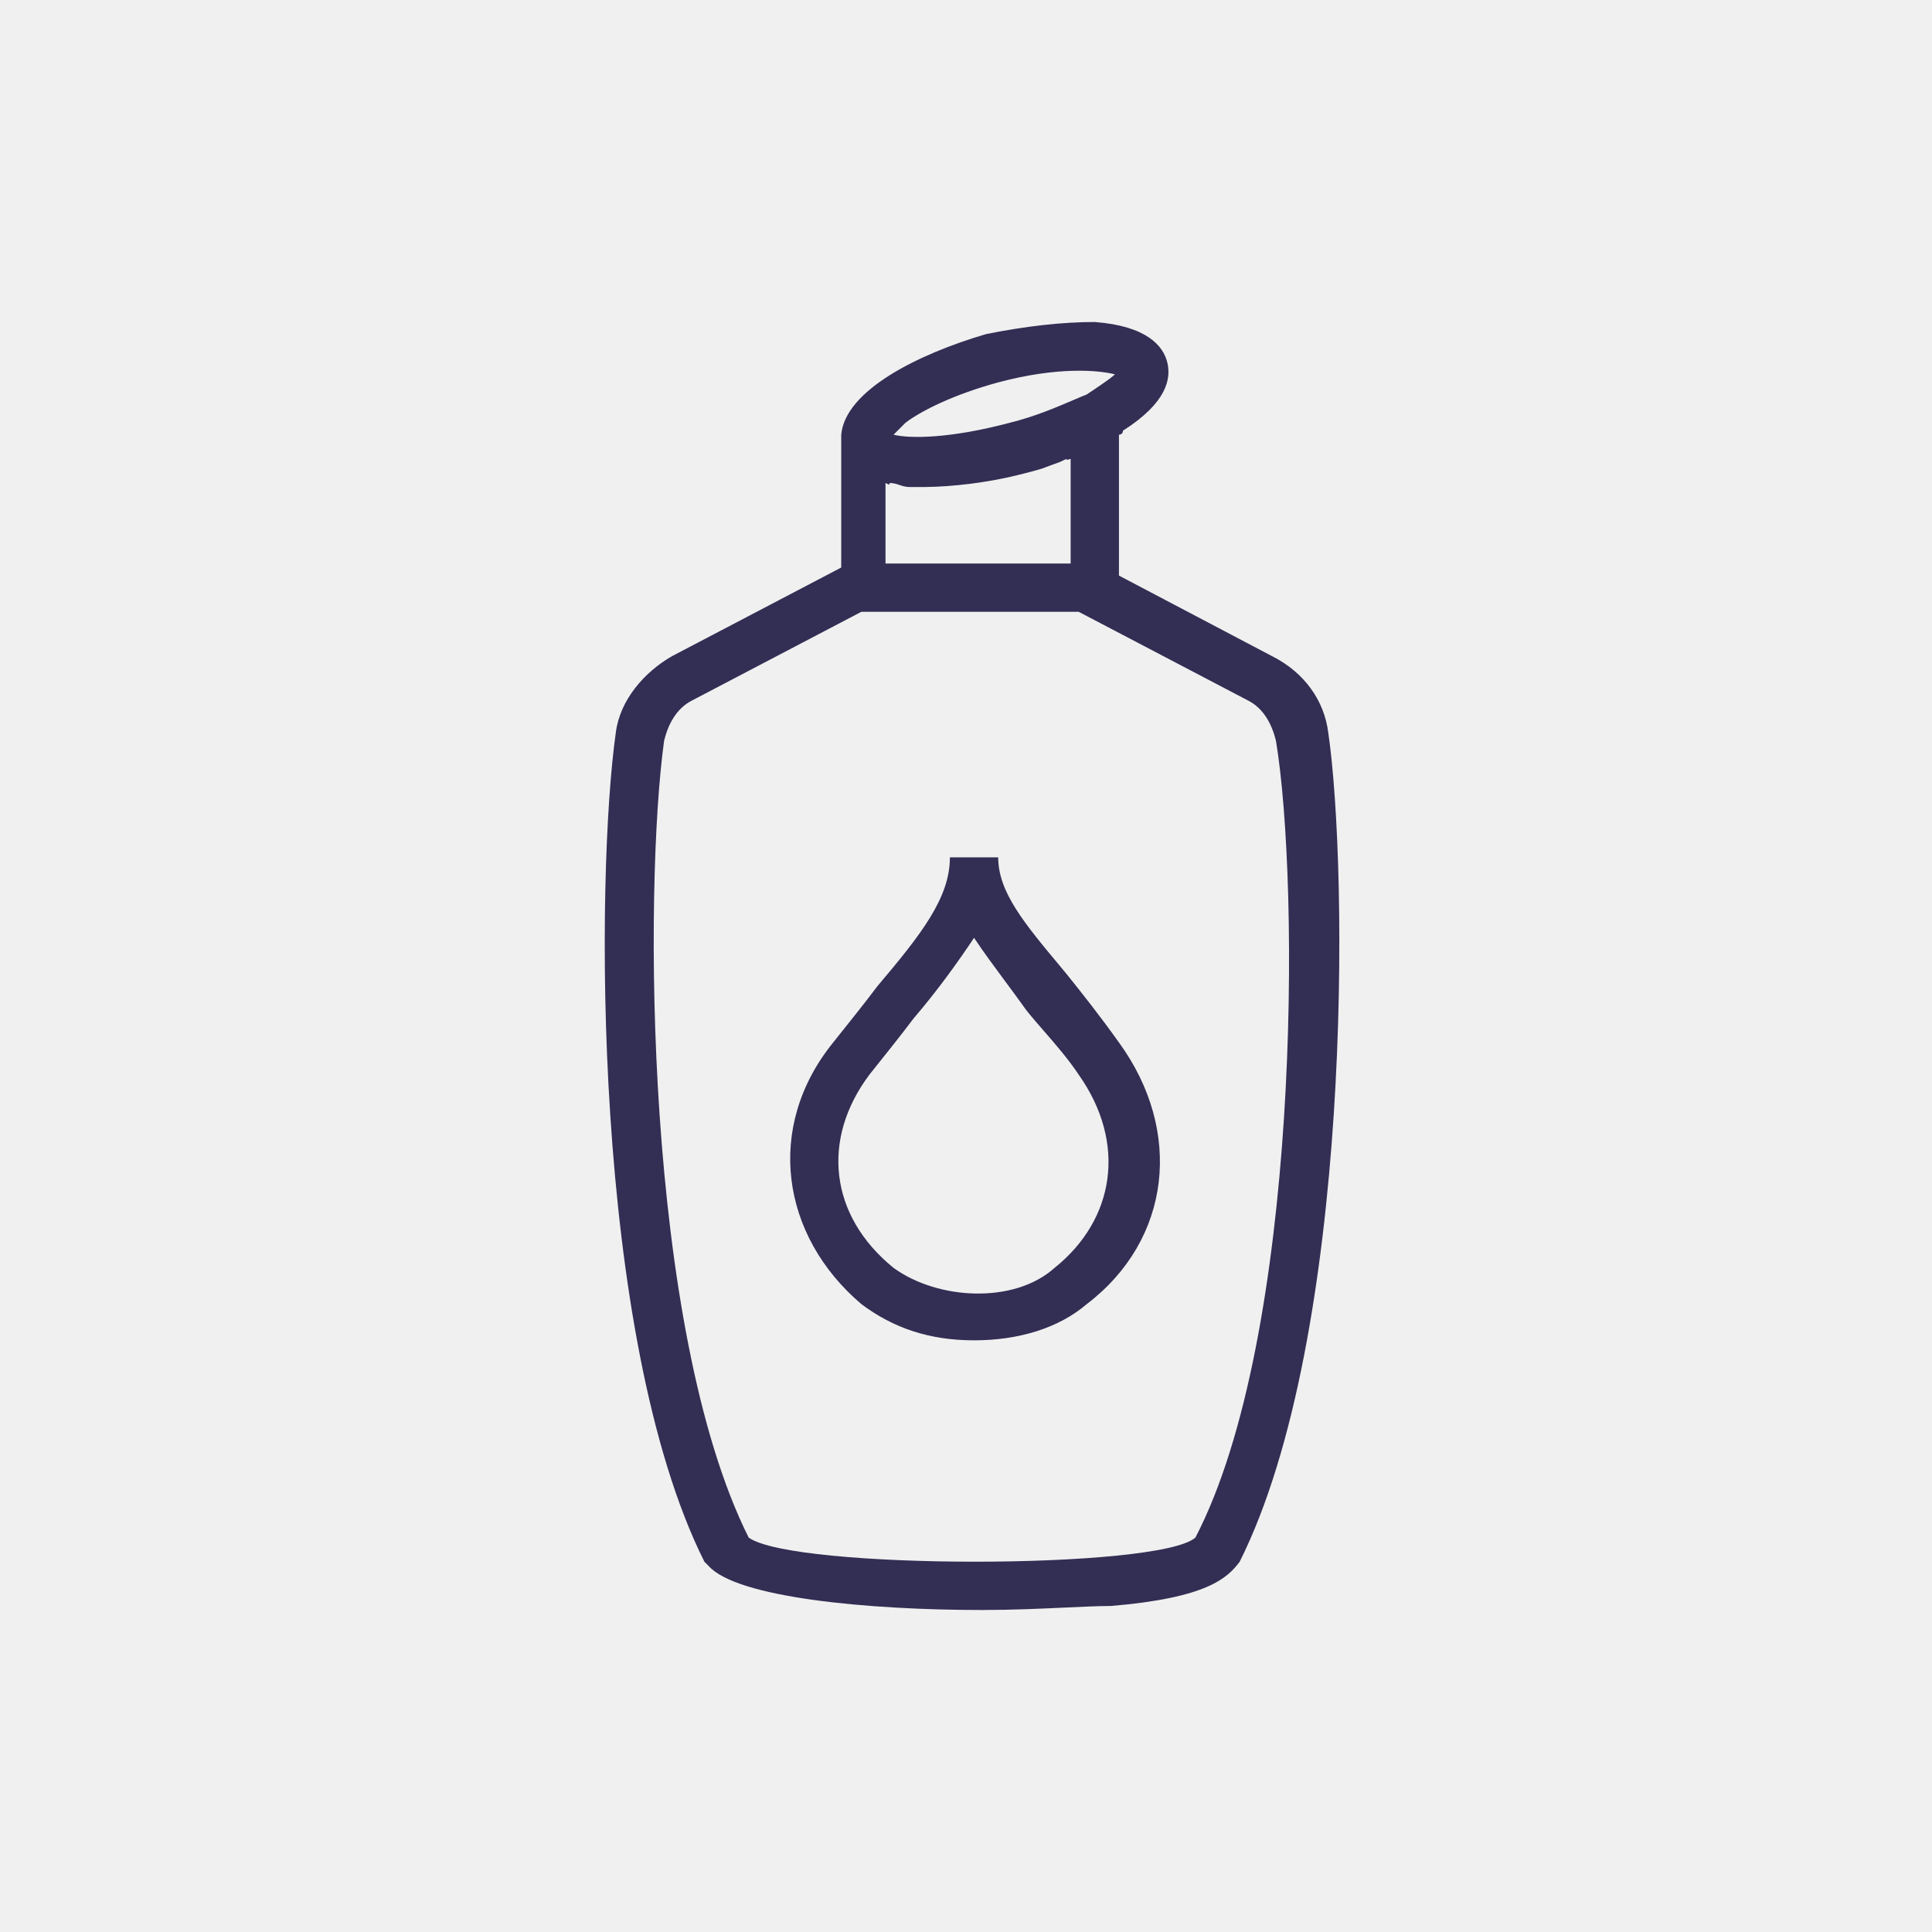
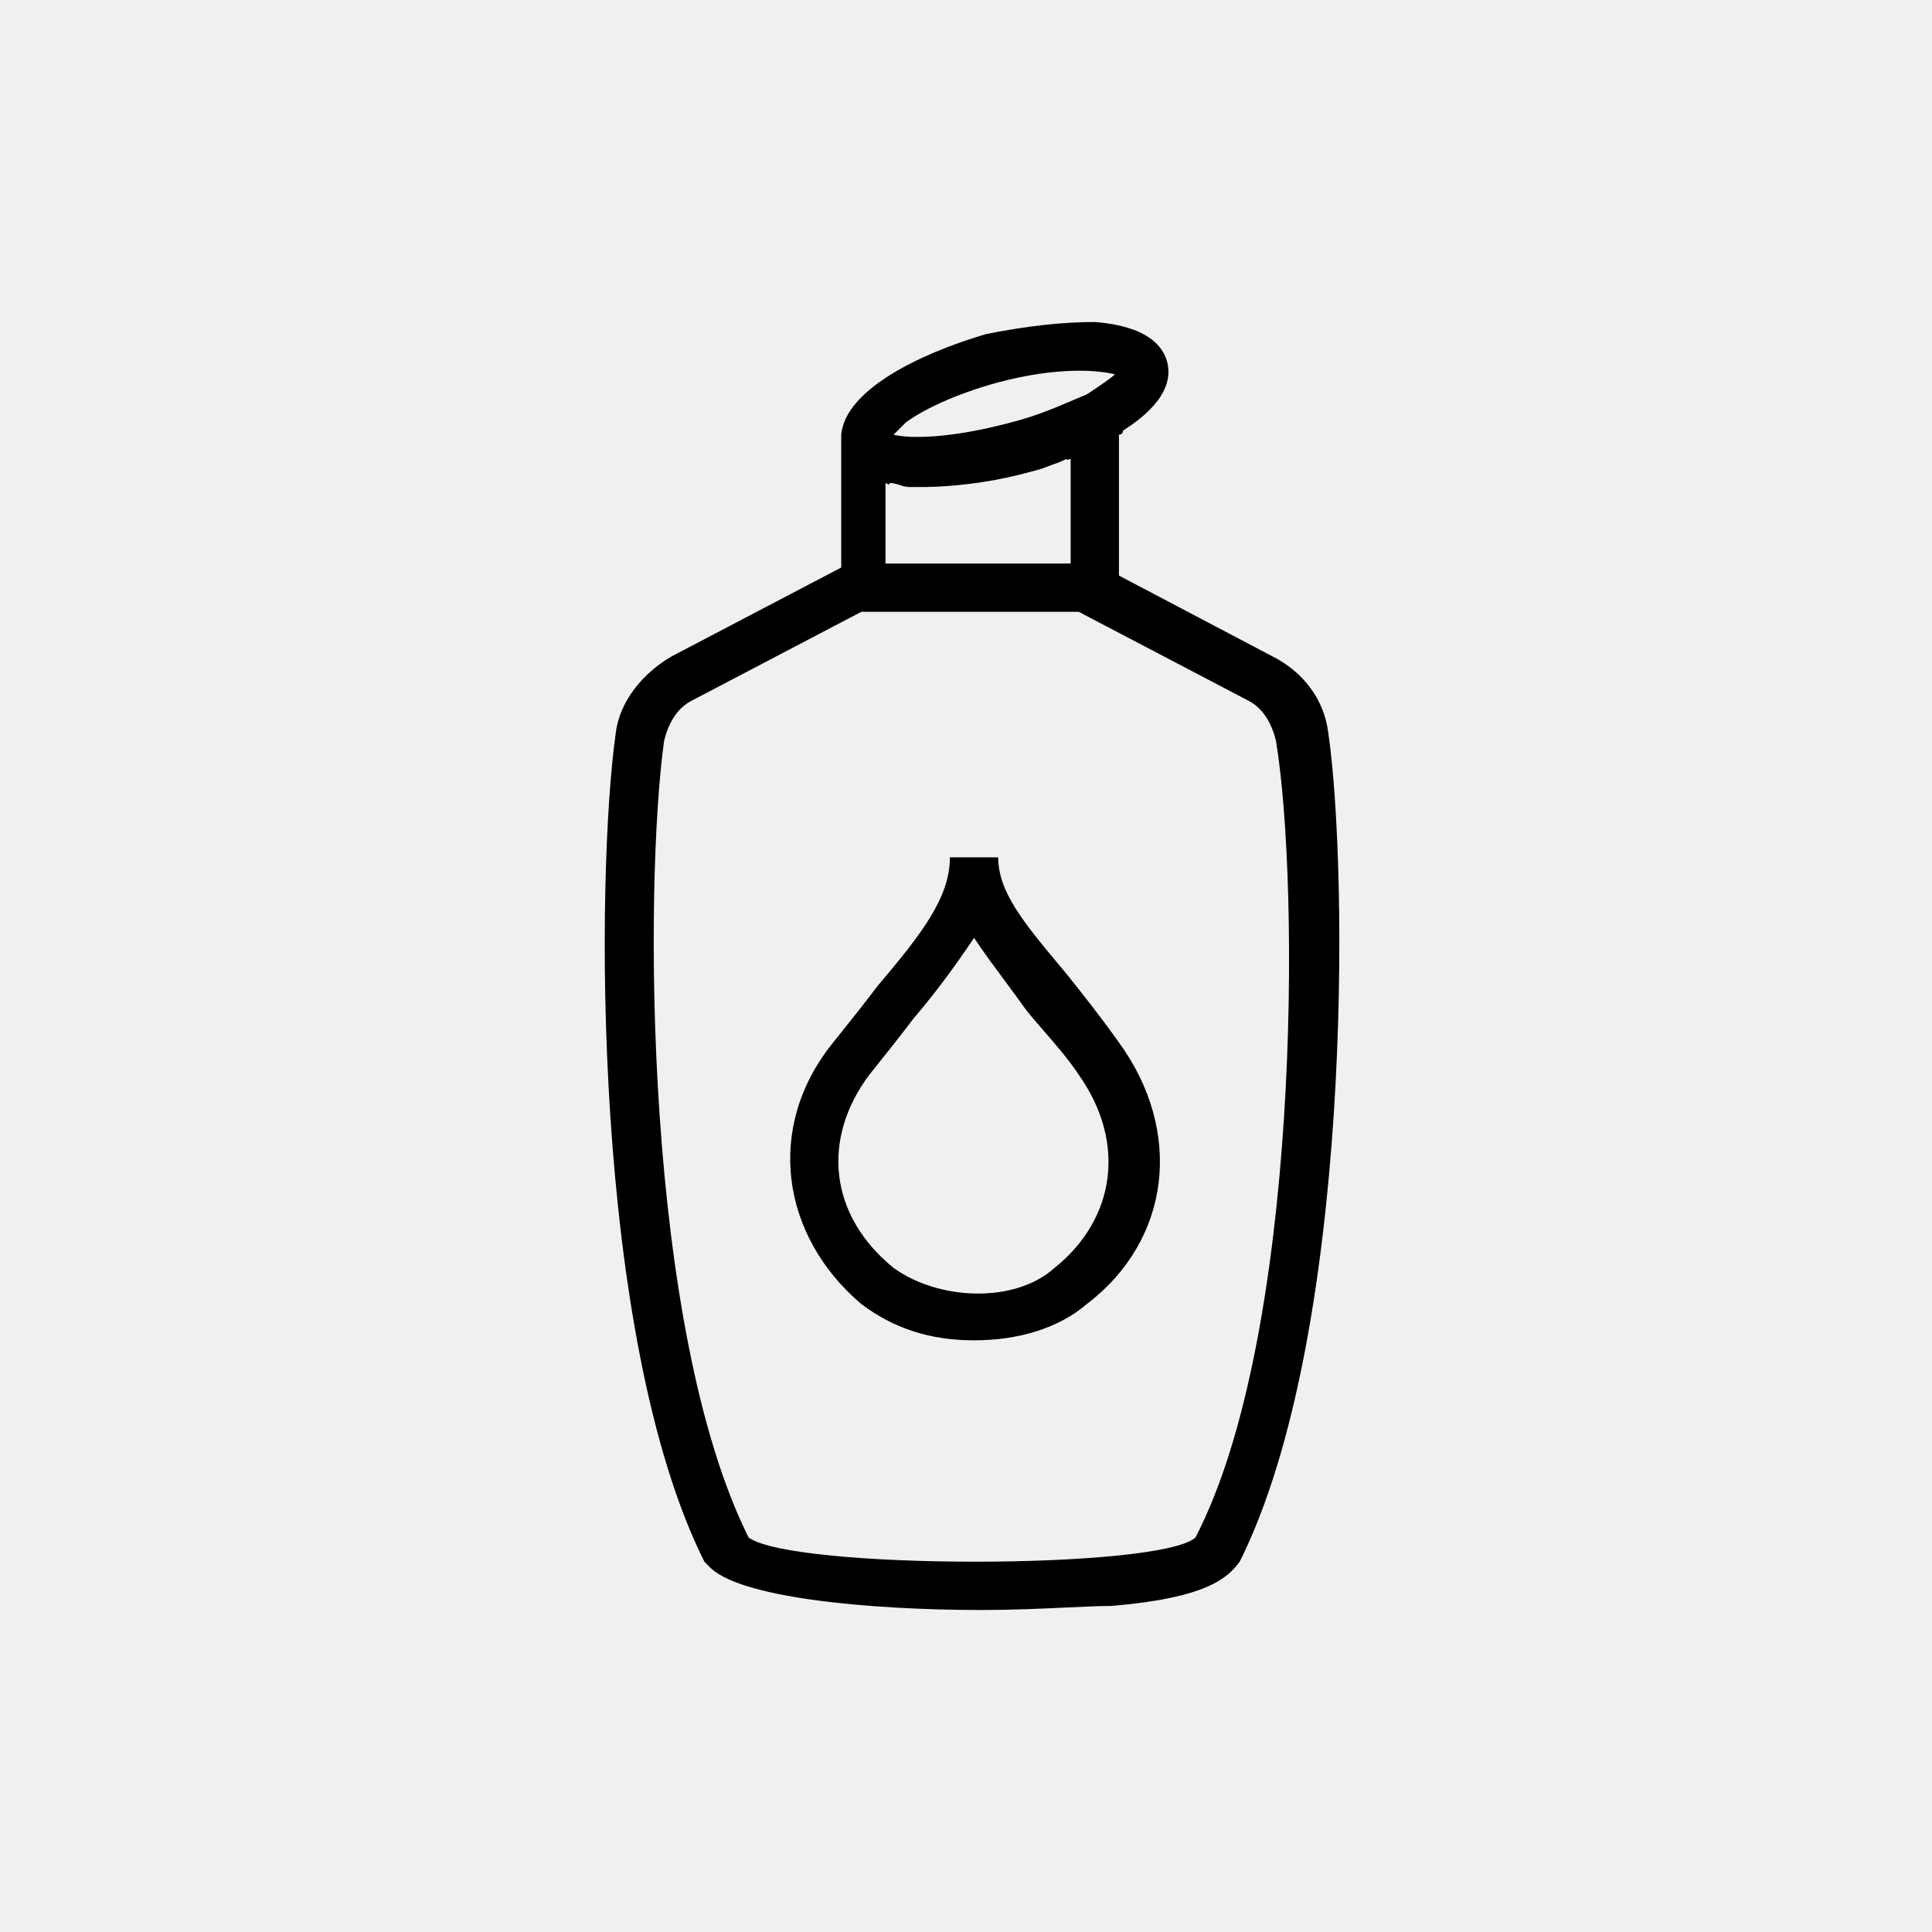
<svg xmlns="http://www.w3.org/2000/svg" viewBox="0 0 48 48" fill="none">
  <mask id="mask0" mask-type="alpha" maskUnits="userSpaceOnUse" x="15" y="8" width="19" height="32">
    <path fill-rule="evenodd" clip-rule="evenodd" d="M21.4 32.4C22.2 33 23.1 33.3 24.2 33.3C25.3 33.3 26.3 33 27 32.4C29.1 30.8 29.4 28.1 27.8 25.9C27.3 25.2 26.9 24.7 26.5 24.2C26.459 24.15 26.418 24.102 26.378 24.053C25.443 22.934 24.8 22.163 24.8 21.3H23.6C23.6 22.3 22.9 23.2 21.8 24.5C21.5 24.9 21.1 25.4 20.7 25.9C19 28 19.4 30.7 21.4 32.4ZM22.7 25.3C23.3 24.6 23.8 23.9 24.2 23.3C24.442 23.663 24.684 23.99 24.949 24.347C25.121 24.579 25.303 24.824 25.5 25.1C25.639 25.274 25.791 25.448 25.946 25.627C26.236 25.961 26.539 26.309 26.8 26.7C28 28.4 27.7 30.3 26.2 31.5C25.2 32.4 23.3 32.3 22.2 31.5C20.6 30.2 20.4 28.3 21.6 26.7C22 26.2 22.4 25.7 22.7 25.3Z" fill="white" />
    <path fill-rule="evenodd" clip-rule="evenodd" d="M33 18.2C32.9 17.4 32.4 16.7 31.6 16.3L27.8 14.3V10.8C27.8 10.8 27.9 10.8 27.9 10.7C29 10 29.1 9.4 29 9C28.9 8.6 28.5 8.1 27.2 8C26.4 8 25.5 8.1 24.5 8.3C22.8 8.8 21 9.7 20.9 10.8V14.1L16.7 16.3C16 16.7 15.4 17.4 15.3 18.2C14.8 21.7 14.7 33.2 17.5 38.8L17.6 38.9C18.3 39.7 21.6 40 24.4 40C25.15 40 25.866 39.967 26.473 39.939C26.918 39.918 27.304 39.9 27.6 39.9C30 39.7 30.5 39.2 30.8 38.8C33.6 33.2 33.5 21.6 33 18.2ZM22.5 10.5C22.9 10.2 23.7 9.8 24.8 9.5C26.3 9.1 27.3 9.2 27.7 9.3C27.6 9.4 27.3 9.6 27 9.8C26.882 9.847 26.758 9.9 26.628 9.956C26.206 10.136 25.711 10.347 25.1 10.5C23.6 10.9 22.6 10.9 22.2 10.8L22.5 10.5ZM22.1 12C22.2 12 22.275 12.025 22.35 12.05C22.422 12.074 22.494 12.098 22.589 12.1L22.9 12.1C22.927 12.1 22.954 12.1 22.981 12.1C23.669 12.092 24.53 11.992 25.3 11.8C25.499 11.75 25.698 11.7 25.897 11.639L26 11.6C26.106 11.56 26.212 11.52 26.319 11.484C26.379 11.458 26.439 11.43 26.5 11.4V11.427C26.533 11.417 26.567 11.408 26.6 11.4V14L22.1 14L22 14V12C22.033 12.017 22.067 12.03 22.1 12.042V12ZM29.7 38.2C28.8 39 19.7 39 18.6 38.2C16 33 16 22 16.5 18.4C16.6 18 16.8 17.6 17.2 17.4L21.4 15.2H26.8L31 17.4C31.4 17.6 31.6 18 31.7 18.4C32.3 22 32.3 33.2 29.7 38.2Z" fill="white" />
  </mask>
  <g mask="url(#mask0)">
-     <rect width="48" height="48" fill="#332E54" />
+     <rect width="48" height="48" fill="currentColor" />
  </g>
</svg>
